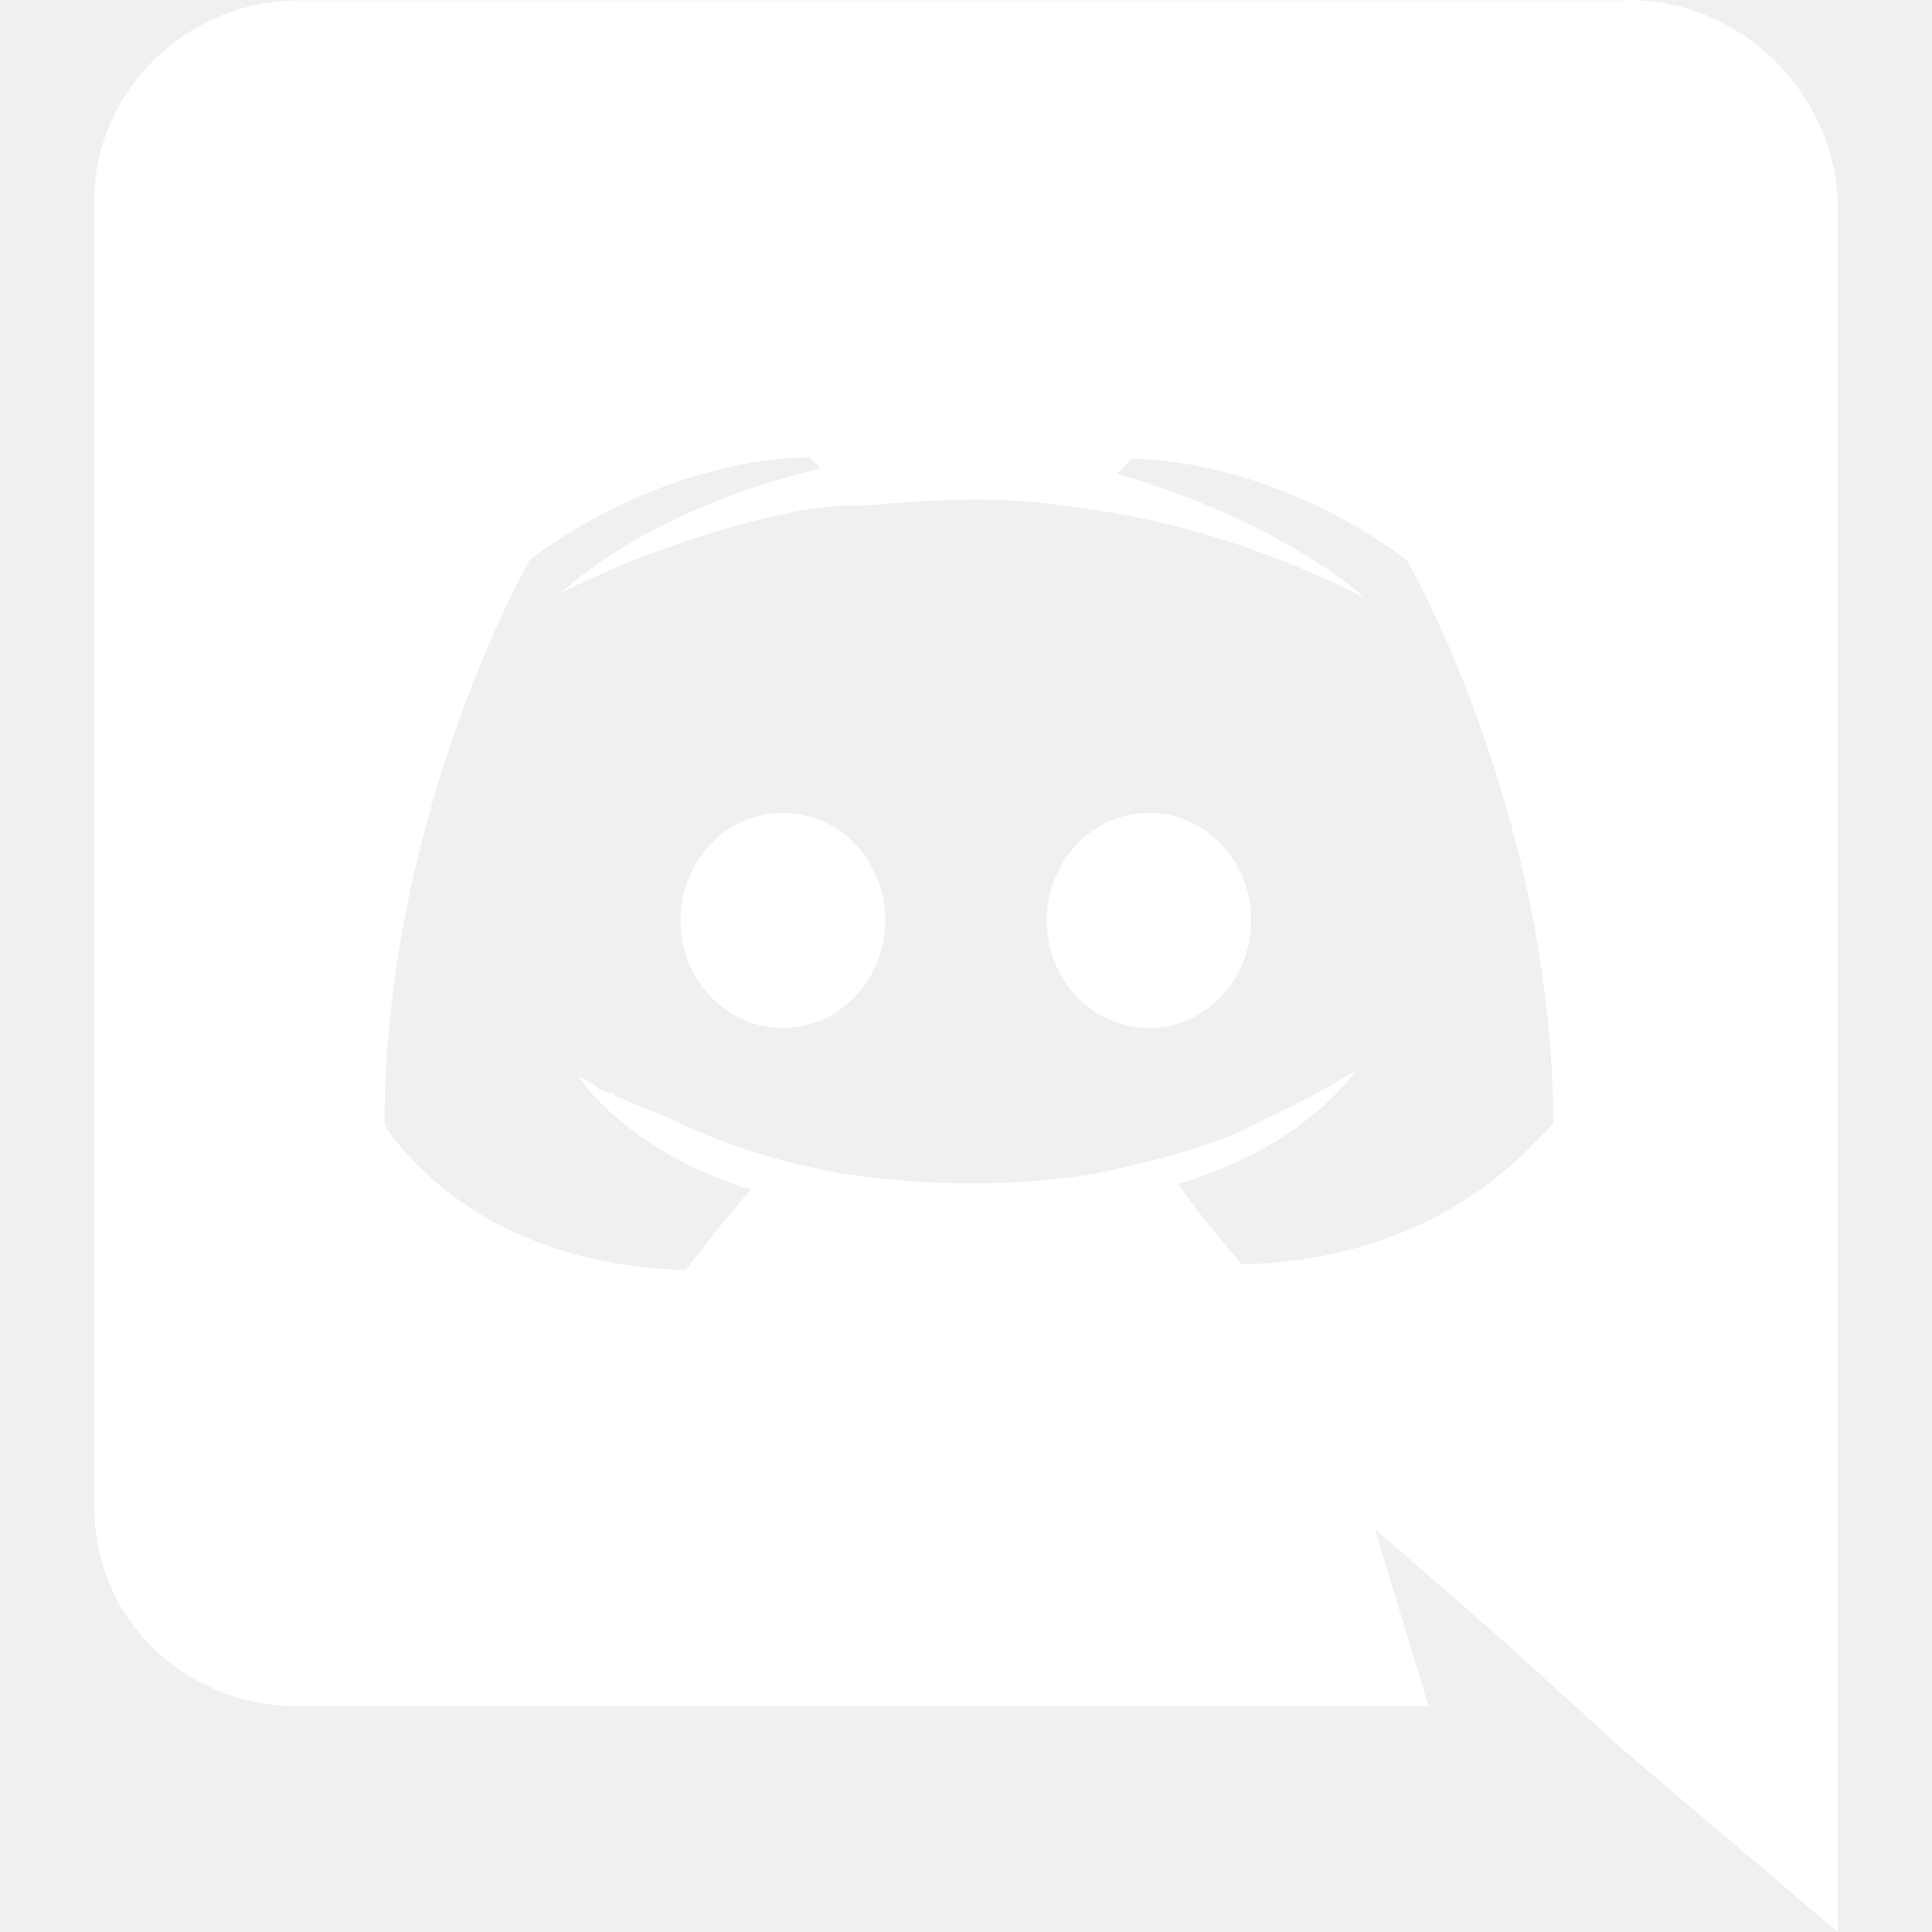
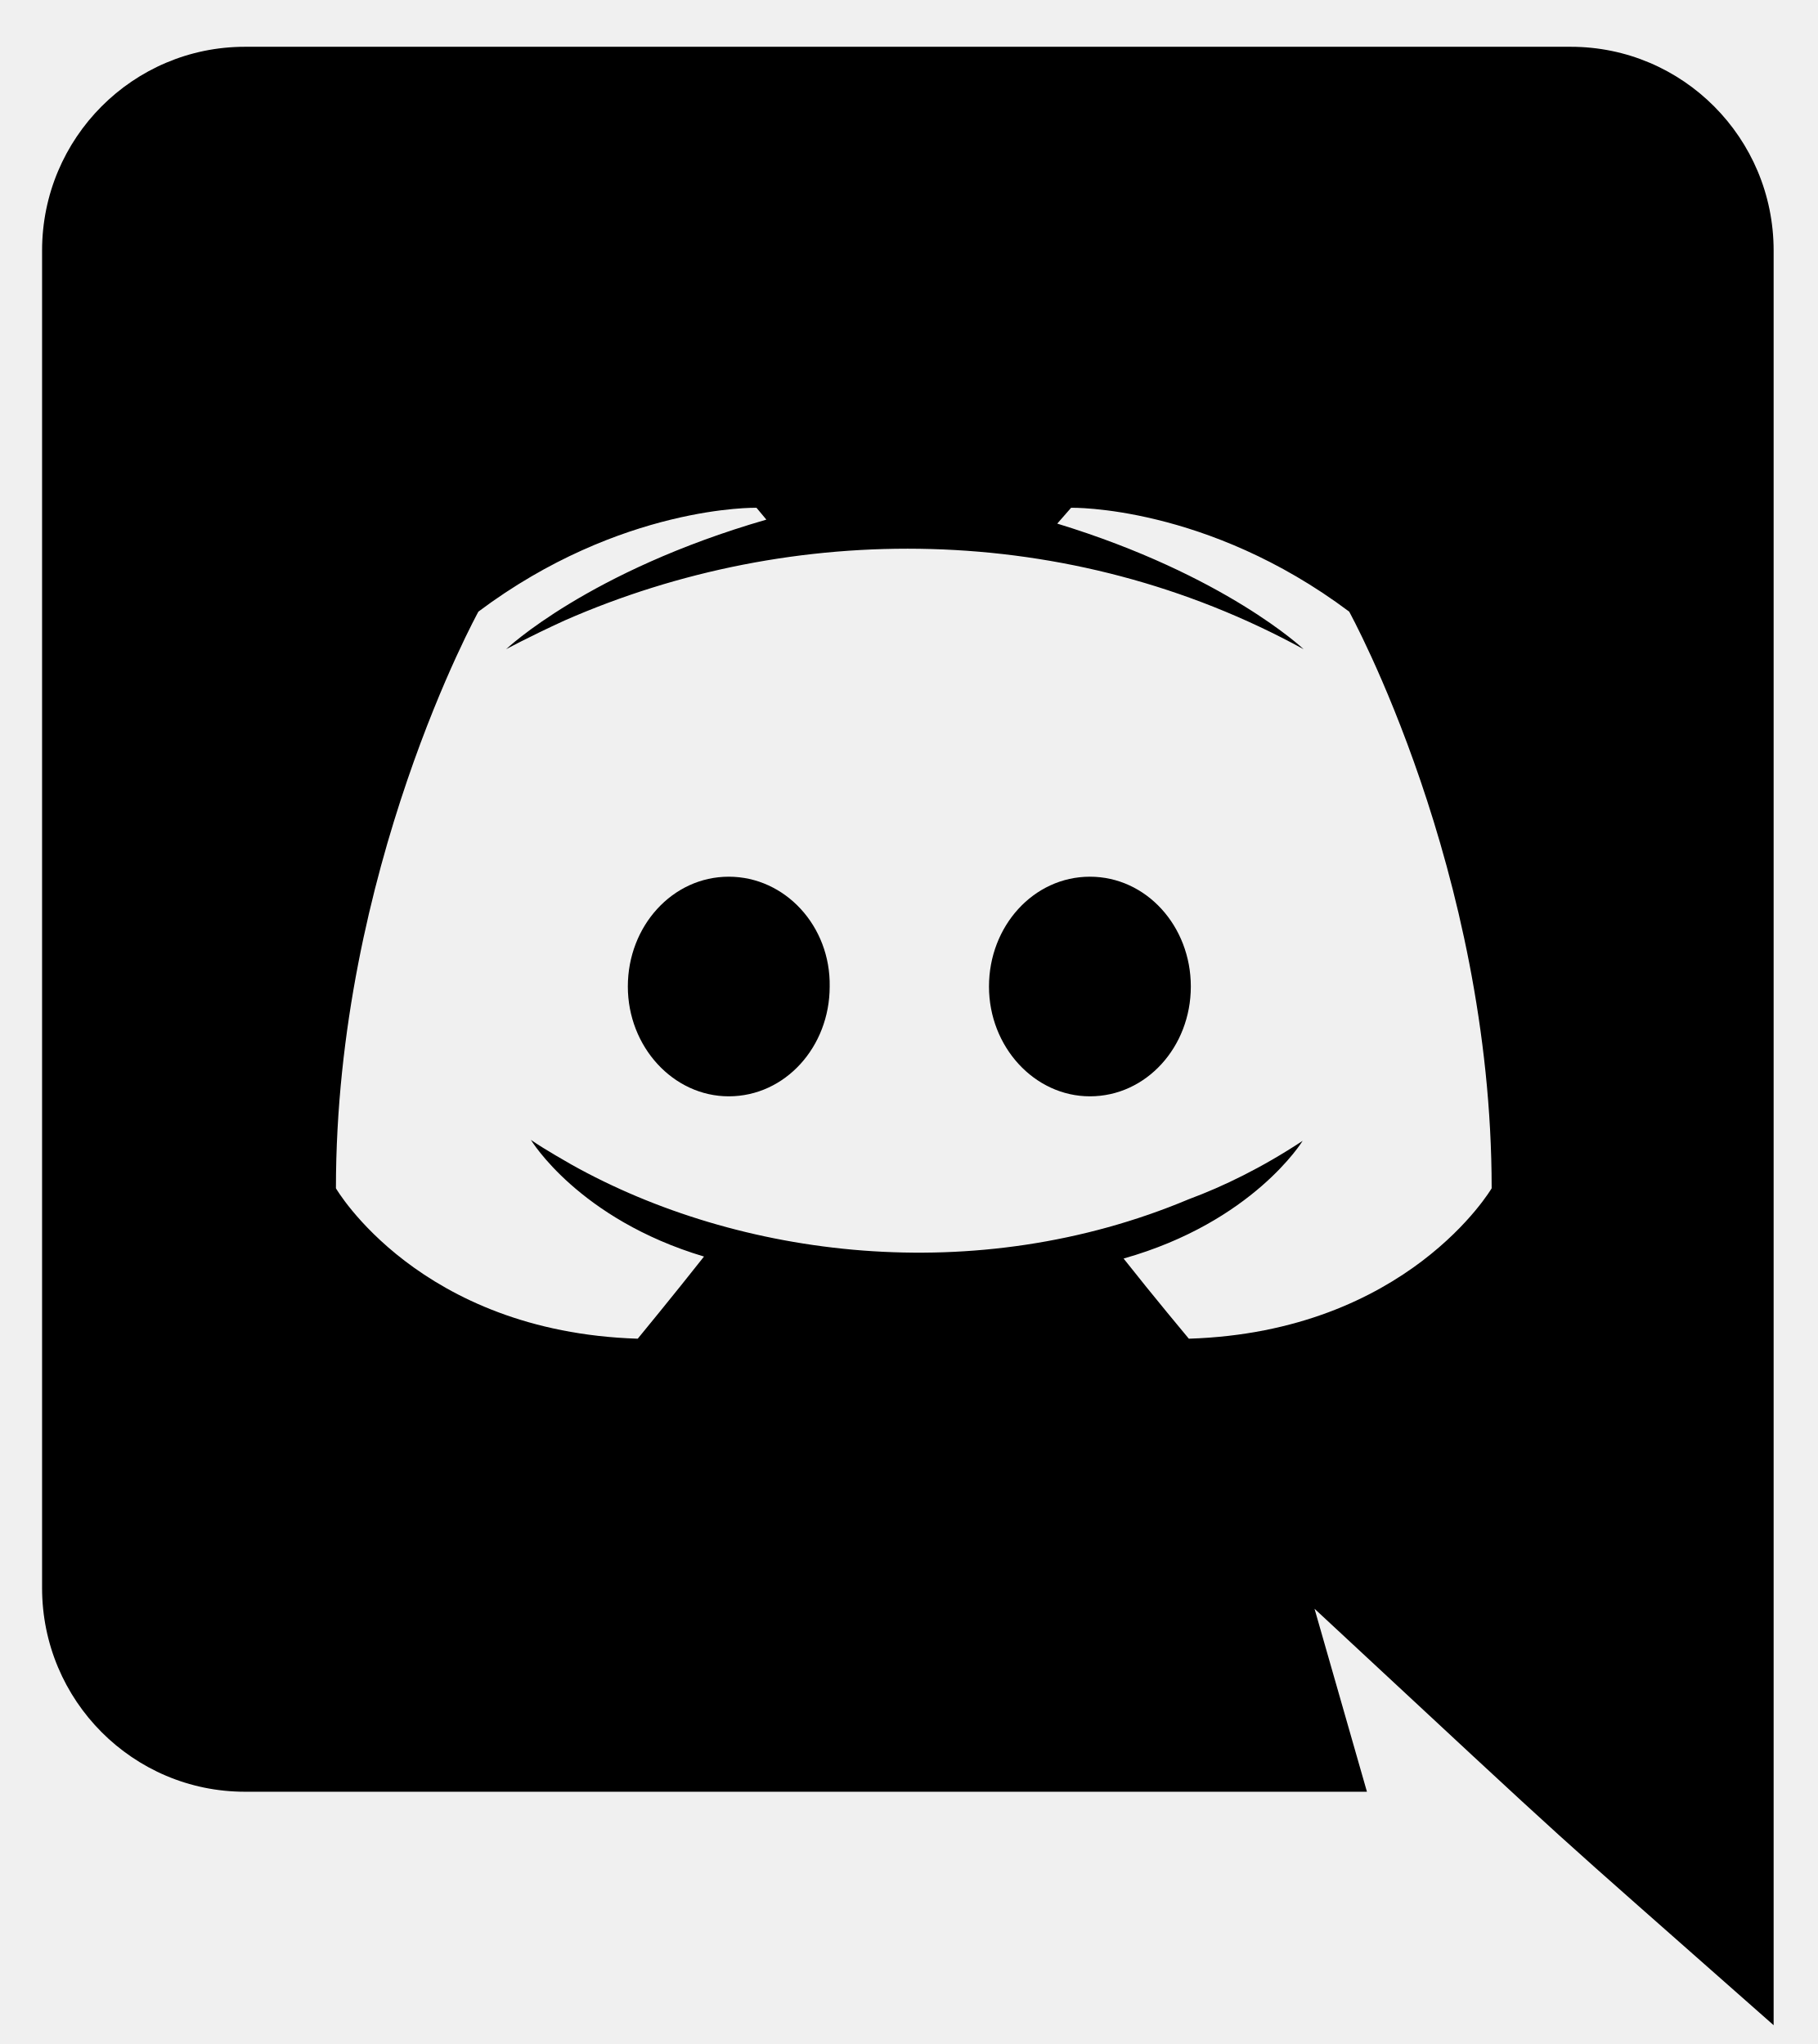
- <svg xmlns="http://www.w3.org/2000/svg" width="48" height="48" viewBox="0 0 32 32">
-   <path fill="#ffffff" d="M26.964 0c1.875 0 3.385 1.516 3.474 3.302V32l-3.568-3.031l-1.958-1.781l-2.141-1.865l.891 2.938H4.948c-1.87 0-3.385-1.417-3.385-3.302V3.308c0-1.786 1.516-3.302 3.391-3.302h22zm-8.157 7.578h-.042l-.271.266c2.766.802 4.104 2.052 4.104 2.052c-1.781-.891-3.391-1.339-4.995-1.521c-1.156-.177-2.318-.083-3.297 0h-.271c-.625 0-1.958.271-3.745.984c-.62.271-.979.448-.979.448s1.333-1.339 4.281-2.052l-.182-.177s-2.229-.089-4.635 1.693c0 0-2.406 4.193-2.406 9.359c0 0 1.333 2.318 4.99 2.406c0 0 .536-.708 1.073-1.333c-2.052-.625-2.854-1.875-2.854-1.875s.182.089.448.266h.078c.042 0 .063.021.083.042v.01c.021.021.042.036.078.036c.443.182.88.359 1.24.536c.625.266 1.422.536 2.401.714c1.24.182 2.661.266 4.281 0c.797-.182 1.599-.354 2.401-.714c.516-.266 1.156-.531 1.859-.984c0 0-.797 1.25-2.938 1.875c.438.62 1.057 1.333 1.057 1.333c3.661-.083 5.083-2.401 5.161-2.302c0-5.161-2.422-9.359-2.422-9.359c-2.177-1.62-4.219-1.682-4.578-1.682l.073-.026zm.224 5.886c.938 0 1.693.797 1.693 1.776c0 .99-.76 1.786-1.693 1.786c-.938 0-1.693-.797-1.693-1.776c0-.99.76-1.786 1.693-1.786zm-6.057 0c.932 0 1.688.797 1.688 1.776c0 .99-.76 1.786-1.693 1.786c-.938 0-1.698-.797-1.698-1.776c0-.99.76-1.786 1.698-1.786z" />
+ <svg xmlns="http://www.w3.org/2000/svg" width="32" height="36" viewBox="0 0 32 36" fill="none">
+   <path d="M20.968 17.375C20.968 18.438 20.184 19.309 19.191 19.309C18.215 19.309 17.414 18.438 17.414 17.375C17.414 16.312 18.198 15.441 19.191 15.441C20.184 15.441 20.968 16.312 20.968 17.375ZM12.832 15.441C11.839 15.441 11.055 16.312 11.055 17.375C11.055 18.438 11.856 19.309 12.832 19.309C13.825 19.309 14.609 18.438 14.609 17.375C14.627 16.312 13.825 15.441 12.832 15.441ZM31.23 4.413V35.669C26.841 31.79 28.244 33.074 23.146 28.334L24.069 31.557H4.313C2.344 31.557 0.741 29.954 0.741 27.968V4.413C0.741 2.427 2.344 0.824 4.313 0.824H27.658C29.627 0.824 31.23 2.427 31.23 4.413ZM26.265 20.929C26.265 15.319 23.756 10.772 23.756 10.772C21.247 8.891 18.86 8.943 18.86 8.943L18.616 9.222C21.578 10.128 22.954 11.434 22.954 11.434C18.816 9.166 13.954 9.166 9.94 10.929C9.295 11.225 8.912 11.434 8.912 11.434C8.912 11.434 10.358 10.058 13.494 9.152L13.32 8.943C13.32 8.943 10.933 8.891 8.424 10.772C8.424 10.772 5.915 15.319 5.915 20.929C5.915 20.929 7.379 23.456 11.229 23.578C11.229 23.578 11.874 22.794 12.396 22.131C10.184 21.47 9.348 20.076 9.348 20.076C9.604 20.255 10.027 20.488 10.062 20.511C13.003 22.158 17.18 22.698 20.933 21.121C21.543 20.895 22.223 20.564 22.937 20.093C22.937 20.093 22.066 21.522 19.784 22.166C20.306 22.828 20.933 23.578 20.933 23.578C24.784 23.456 26.265 20.929 26.265 20.929Z" fill="black" />
</svg>
